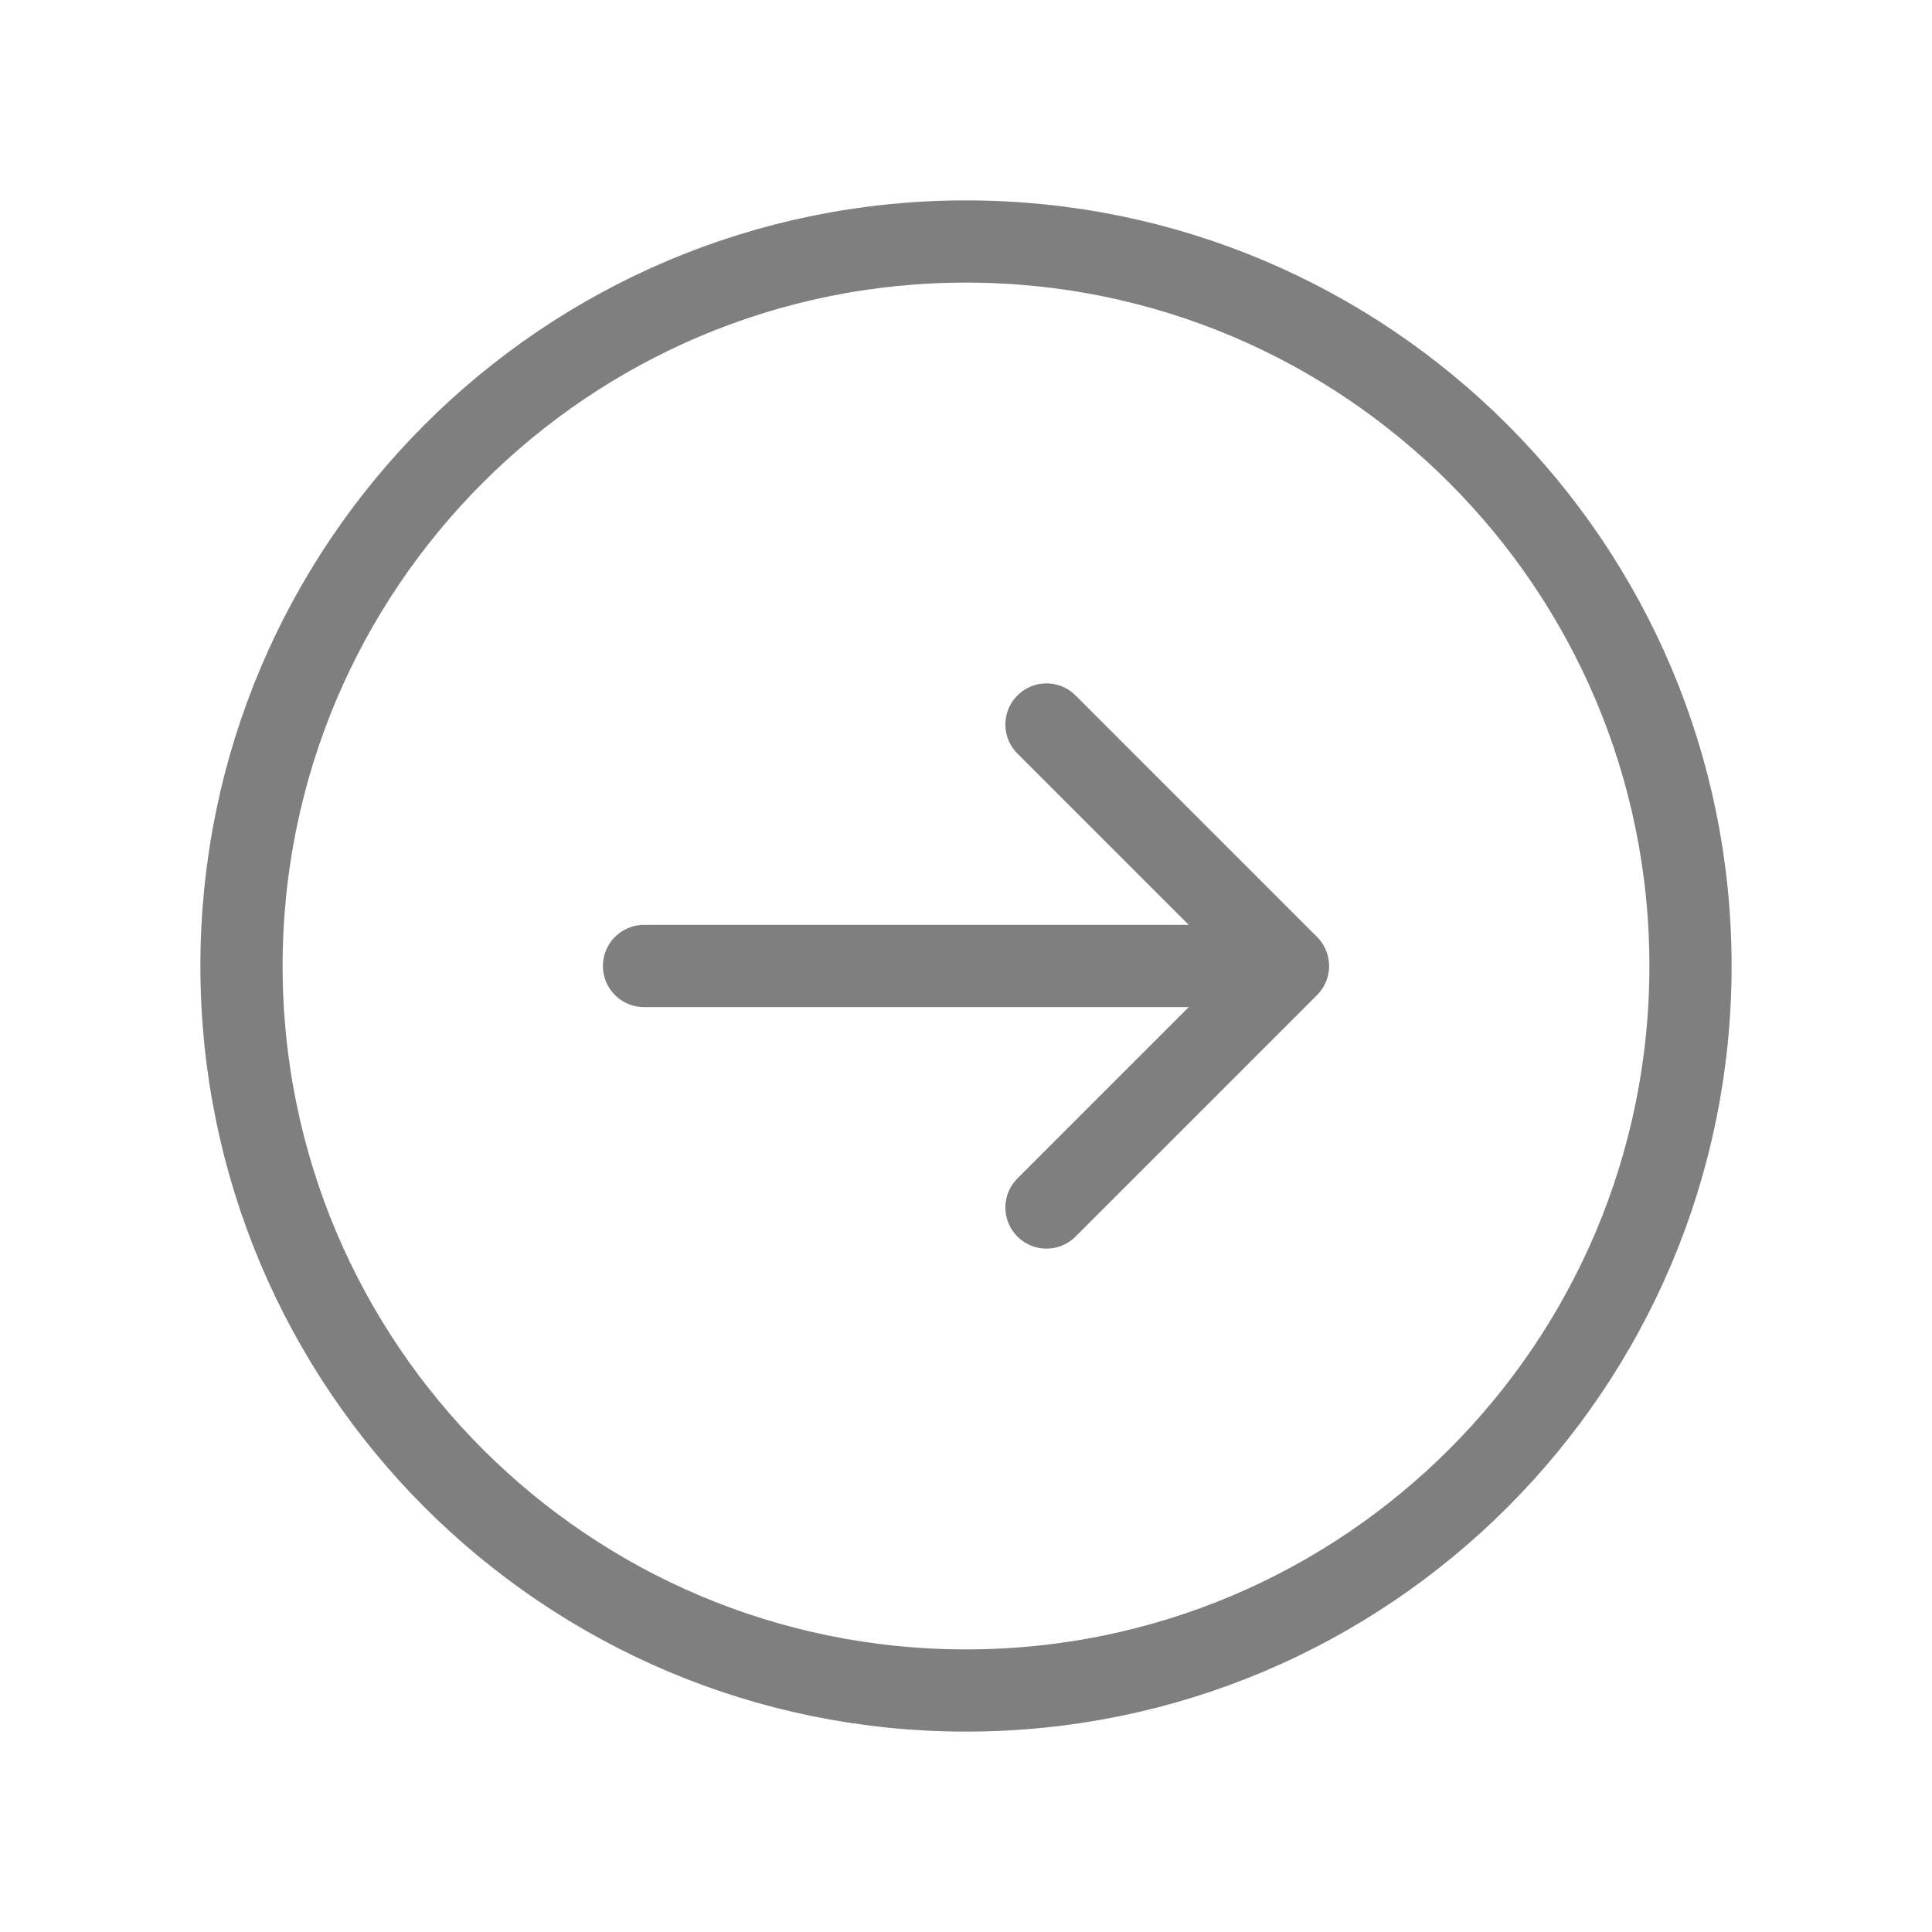
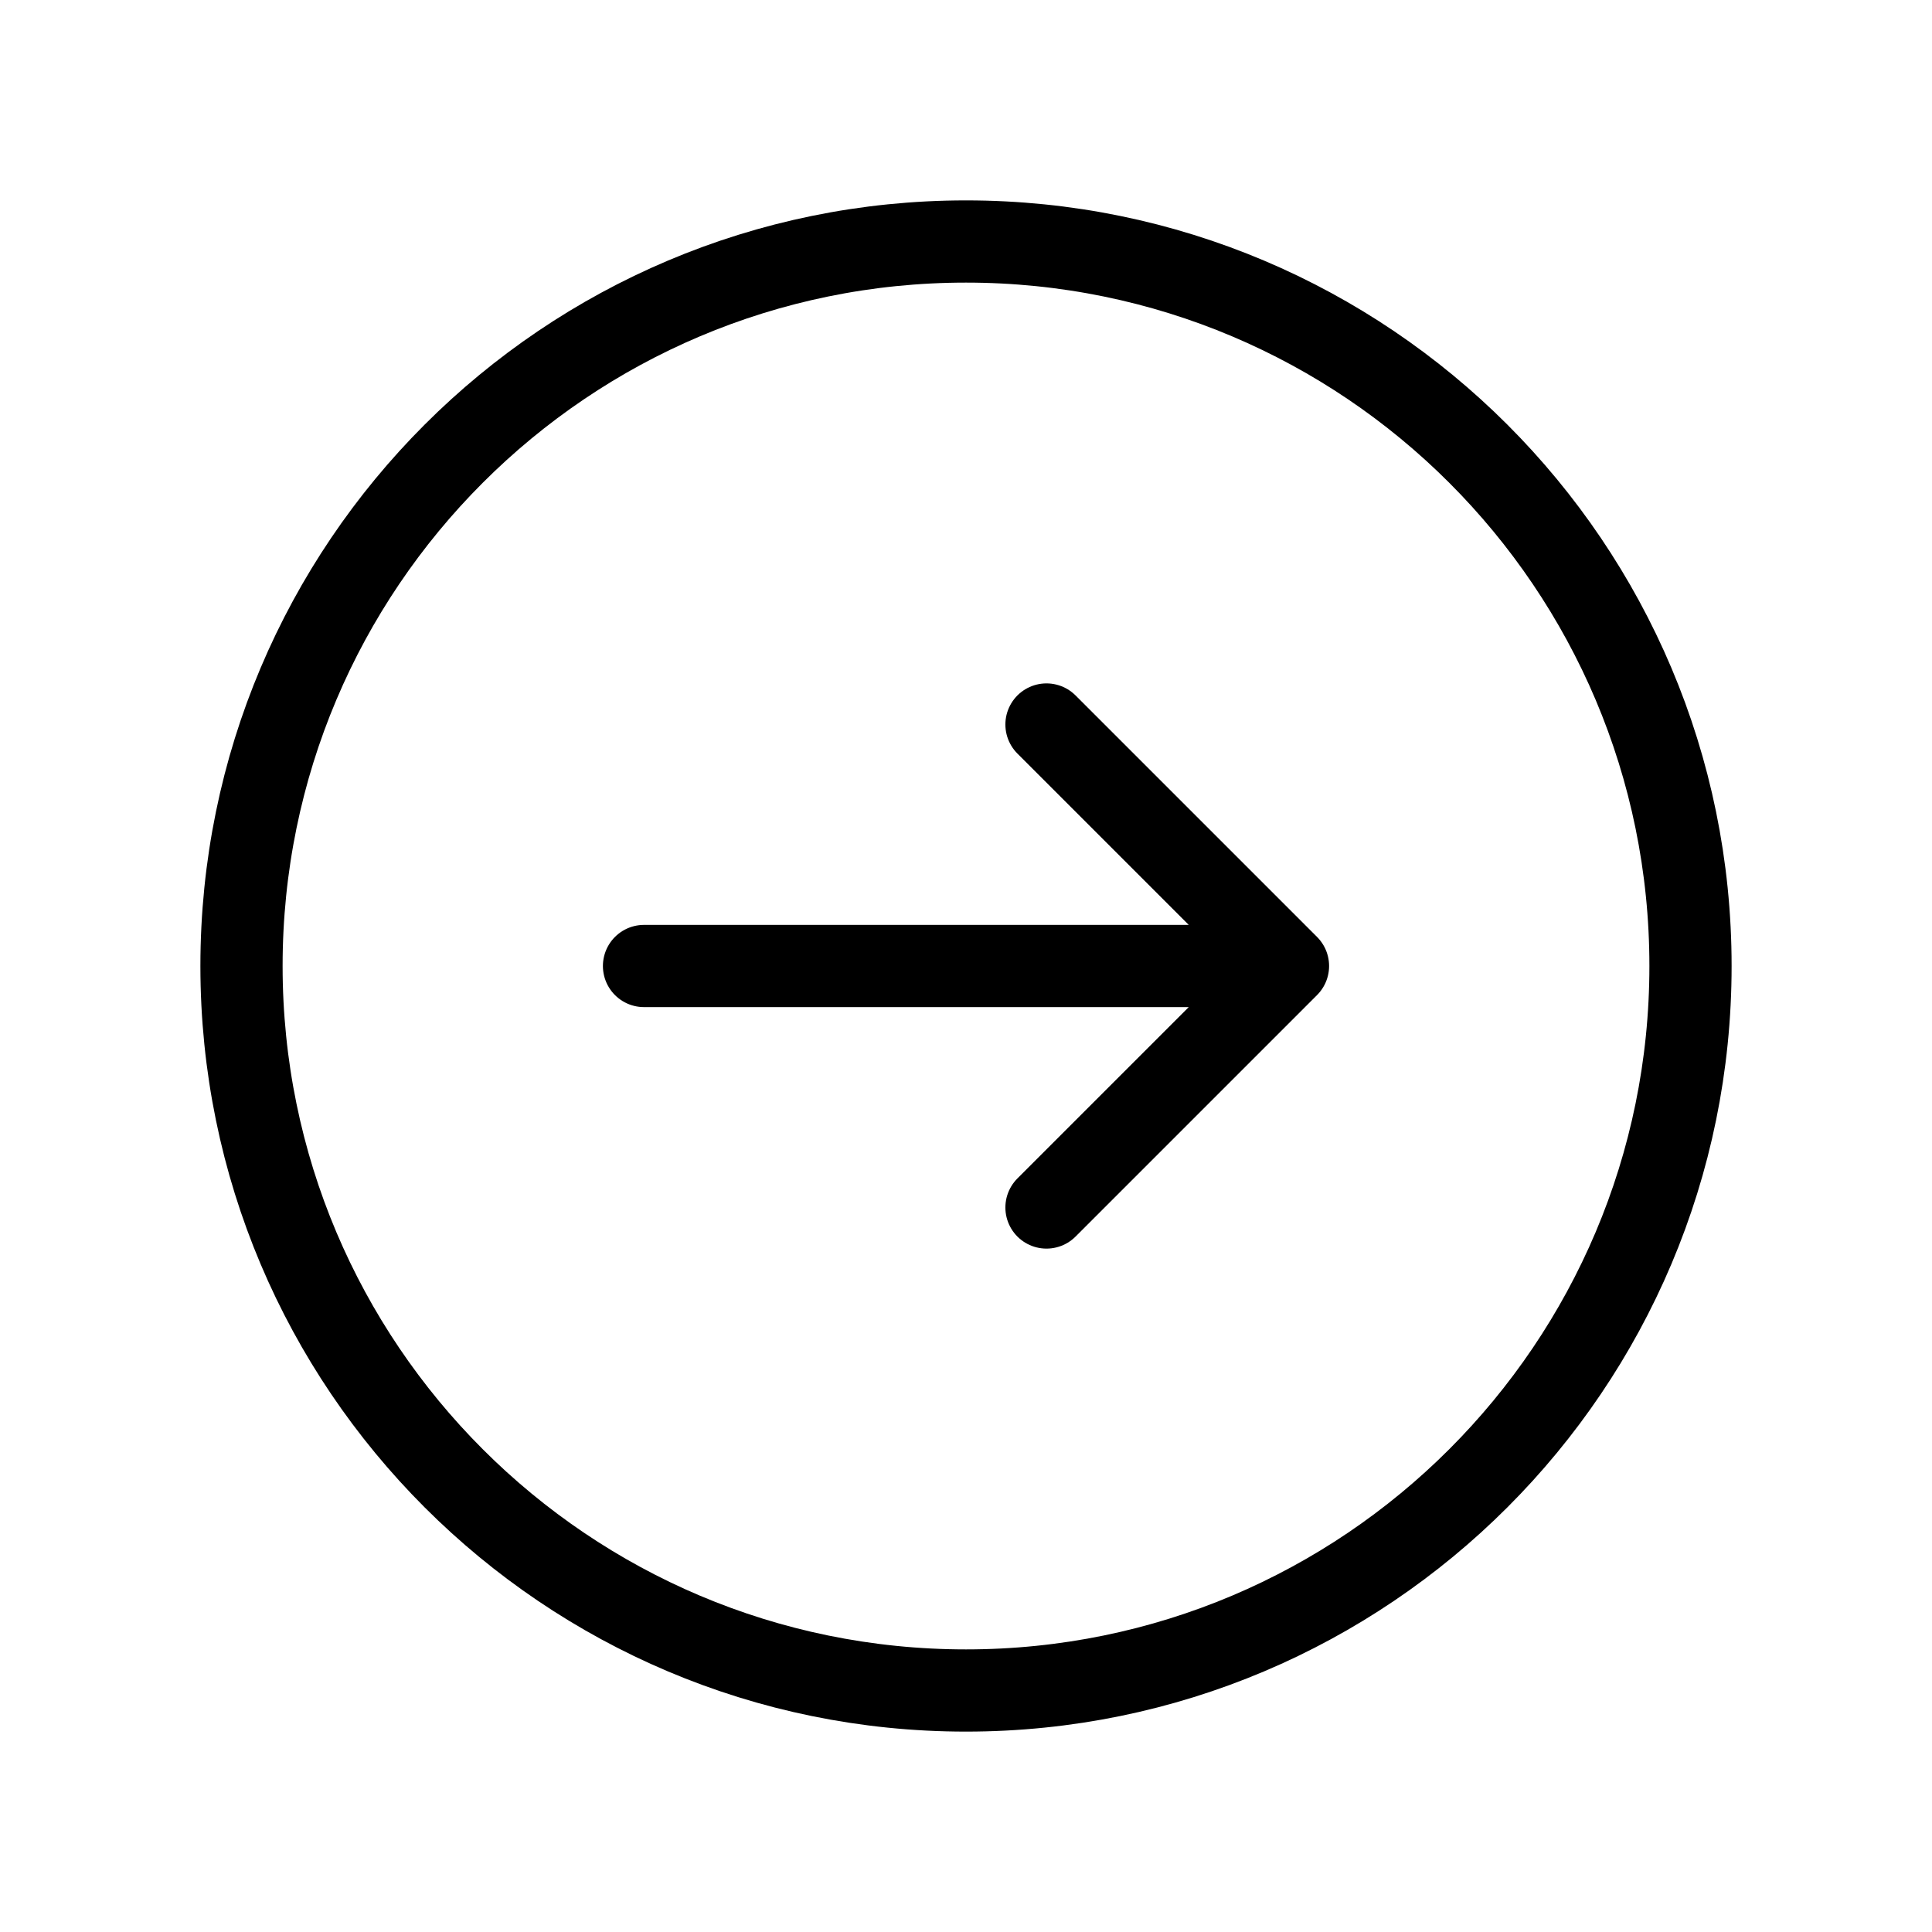
<svg xmlns="http://www.w3.org/2000/svg" width="47" height="47" viewBox="0 0 47 47" fill="none">
-   <path d="M23.5 41.125C33.234 41.125 41.125 33.234 41.125 23.5C41.125 13.766 33.234 5.875 23.5 5.875C13.766 5.875 5.875 13.766 5.875 23.5C5.875 33.234 13.766 41.125 23.5 41.125Z" stroke="black" stroke-opacity="0.5" stroke-width="2" stroke-linecap="round" stroke-linejoin="round" />
-   <path d="M25.458 29.375L31.333 23.5M31.333 23.5L25.458 17.625M31.333 23.5L15.667 23.5" stroke="black" stroke-opacity="0.5" stroke-width="2" stroke-linecap="round" stroke-linejoin="round" />
+   <path d="M23.5 41.125C33.234 41.125 41.125 33.234 41.125 23.5C41.125 13.766 33.234 5.875 23.5 5.875C13.766 5.875 5.875 13.766 5.875 23.5C5.875 33.234 13.766 41.125 23.5 41.125Z" stroke="black" stroke-width="2" stroke-linecap="round" stroke-linejoin="round" />
+   <path d="M25.458 29.375L31.333 23.5M31.333 23.5L25.458 17.625M31.333 23.5L15.667 23.5" stroke="black" stroke-width="2" stroke-linecap="round" stroke-linejoin="round" />
</svg>
